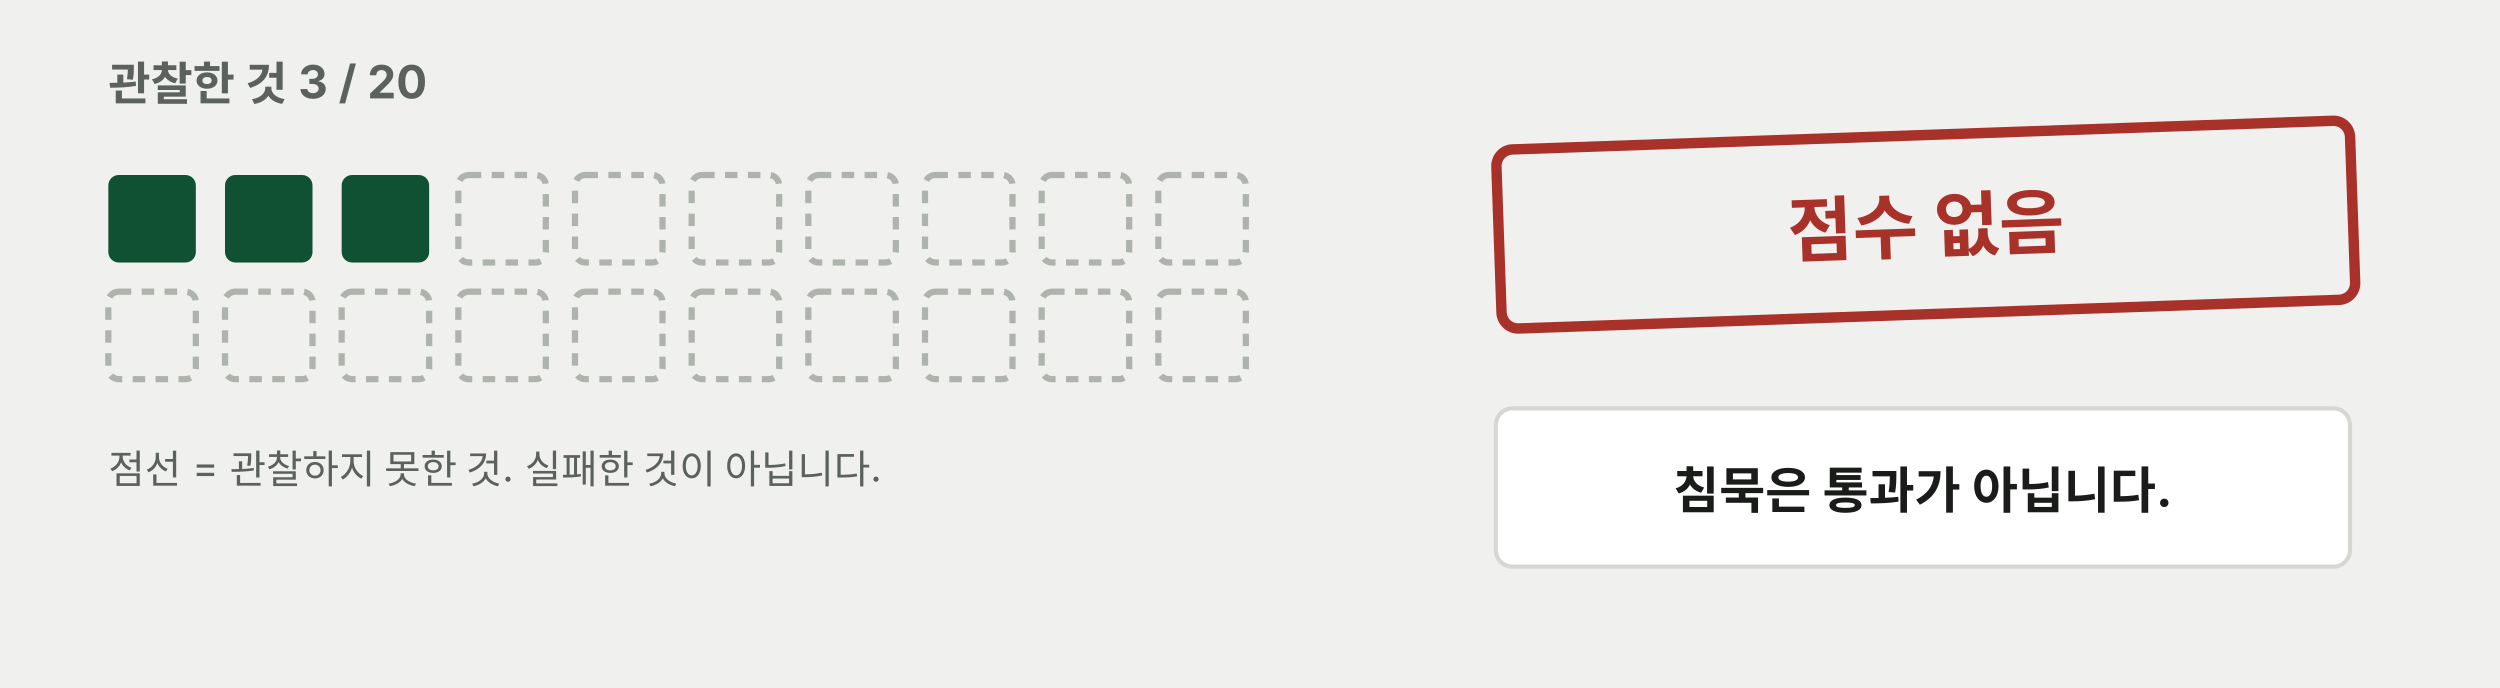
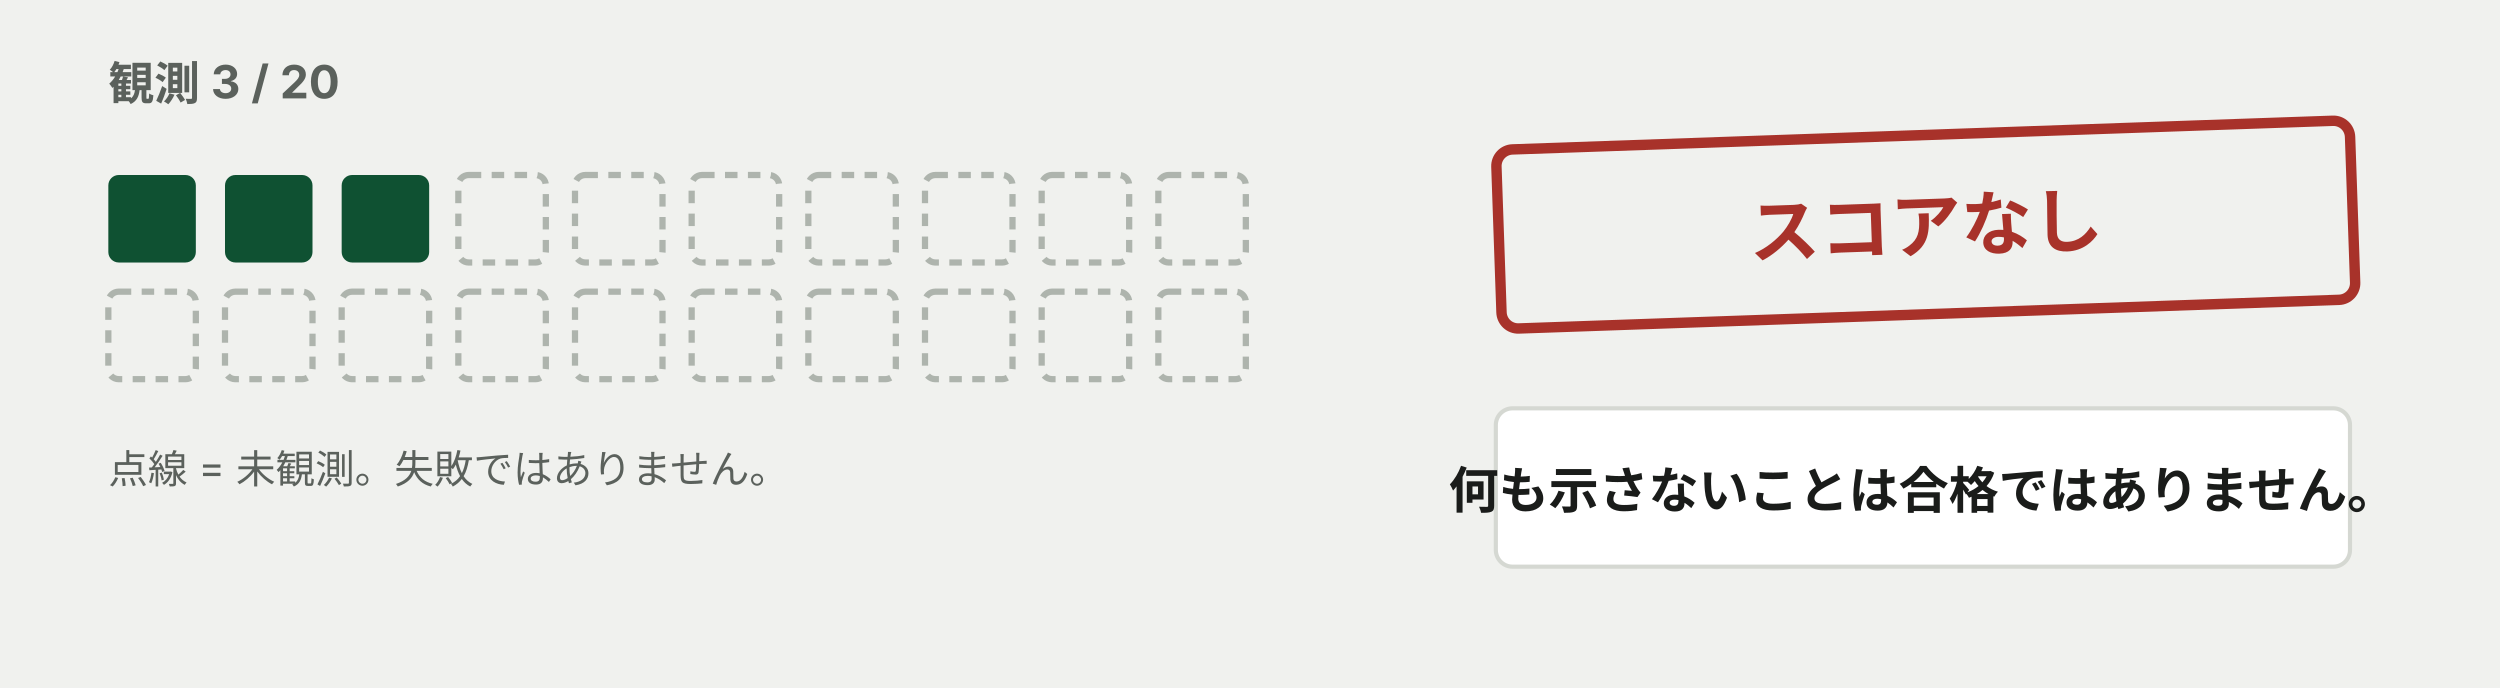
<svg xmlns="http://www.w3.org/2000/svg" viewBox="0 0 1200 330" role="img" aria-labelledby="title desc">
  <rect width="1200" height="330" fill="#f0f1ee" />
-   <g font-family="system-ui,-apple-system,'Apple SD Gothic Neo','Noto Sans KR','Malgun Gothic',sans-serif">
-     <text x="52" y="48" fill="#5b615c" font-size="22" font-weight="700">관찰한 것 3 / 20</text>
+   <g font-family="system-ui,-apple-system,'Hiragino Sans','Yu Gothic','Noto Sans JP',sans-serif">
+     <text x="52" y="48" fill="#5b615c" font-size="22" font-weight="700">観測 3 / 20</text>
    <g>
      <rect x="52" y="84" width="42" height="42" rx="5" fill="#0f5132" />
      <rect x="108" y="84" width="42" height="42" rx="5" fill="#0f5132" />
      <rect x="164" y="84" width="42" height="42" rx="5" fill="#0f5132" />
      <rect x="220" y="84" width="42" height="42" rx="5" fill="none" stroke="#aeb4ad" stroke-width="3" stroke-dasharray="6 5" />
      <rect x="276" y="84" width="42" height="42" rx="5" fill="none" stroke="#aeb4ad" stroke-width="3" stroke-dasharray="6 5" />
      <rect x="332" y="84" width="42" height="42" rx="5" fill="none" stroke="#aeb4ad" stroke-width="3" stroke-dasharray="6 5" />
      <rect x="388" y="84" width="42" height="42" rx="5" fill="none" stroke="#aeb4ad" stroke-width="3" stroke-dasharray="6 5" />
      <rect x="444" y="84" width="42" height="42" rx="5" fill="none" stroke="#aeb4ad" stroke-width="3" stroke-dasharray="6 5" />
      <rect x="500" y="84" width="42" height="42" rx="5" fill="none" stroke="#aeb4ad" stroke-width="3" stroke-dasharray="6 5" />
      <rect x="556" y="84" width="42" height="42" rx="5" fill="none" stroke="#aeb4ad" stroke-width="3" stroke-dasharray="6 5" />
      <rect x="52" y="140" width="42" height="42" rx="5" fill="none" stroke="#aeb4ad" stroke-width="3" stroke-dasharray="6 5" />
      <rect x="108" y="140" width="42" height="42" rx="5" fill="none" stroke="#aeb4ad" stroke-width="3" stroke-dasharray="6 5" />
      <rect x="164" y="140" width="42" height="42" rx="5" fill="none" stroke="#aeb4ad" stroke-width="3" stroke-dasharray="6 5" />
      <rect x="220" y="140" width="42" height="42" rx="5" fill="none" stroke="#aeb4ad" stroke-width="3" stroke-dasharray="6 5" />
      <rect x="276" y="140" width="42" height="42" rx="5" fill="none" stroke="#aeb4ad" stroke-width="3" stroke-dasharray="6 5" />
      <rect x="332" y="140" width="42" height="42" rx="5" fill="none" stroke="#aeb4ad" stroke-width="3" stroke-dasharray="6 5" />
      <rect x="388" y="140" width="42" height="42" rx="5" fill="none" stroke="#aeb4ad" stroke-width="3" stroke-dasharray="6 5" />
      <rect x="444" y="140" width="42" height="42" rx="5" fill="none" stroke="#aeb4ad" stroke-width="3" stroke-dasharray="6 5" />
      <rect x="500" y="140" width="42" height="42" rx="5" fill="none" stroke="#aeb4ad" stroke-width="3" stroke-dasharray="6 5" />
      <rect x="556" y="140" width="42" height="42" rx="5" fill="none" stroke="#aeb4ad" stroke-width="3" stroke-dasharray="6 5" />
    </g>
-     <text x="52" y="232" fill="#5b615c" font-size="19">점선 = 관찰하지 못한 것. 실패한 것이 아닙니다.</text>
+     <text x="52" y="232" fill="#5b615c" font-size="19">点線 = 未観測。失敗ではありません。</text>
    <g transform="translate(718 72) rotate(-2)">
      <rect width="410" height="86" rx="8" fill="none" stroke="#a8322a" stroke-width="5" />
-       <text x="205" y="56" text-anchor="middle" fill="#a8322a" font-family="system-ui,-apple-system,'Apple SD Gothic Neo','Noto Sans KR','Malgun Gothic',sans-serif" font-size="34" font-weight="850">점수 없음</text>
+       <text x="205" y="56" text-anchor="middle" fill="#a8322a" font-family="system-ui,-apple-system,'Hiragino Sans','Yu Gothic','Noto Sans JP',sans-serif" font-size="34" font-weight="850">スコアなし</text>
    </g>
    <rect x="718" y="196" width="410" height="76" rx="8" fill="#fff" stroke="#d5d8d2" stroke-width="2" />
-     <text x="923" y="244" text-anchor="middle" fill="#1a1c1a" font-size="24" font-weight="750">침묵은 통과가 아닙니다.</text>
+     <text x="923" y="244" text-anchor="middle" fill="#1a1c1a" font-size="24" font-weight="750">何も示さないことは合格ではありません。</text>
  </g>
</svg>
